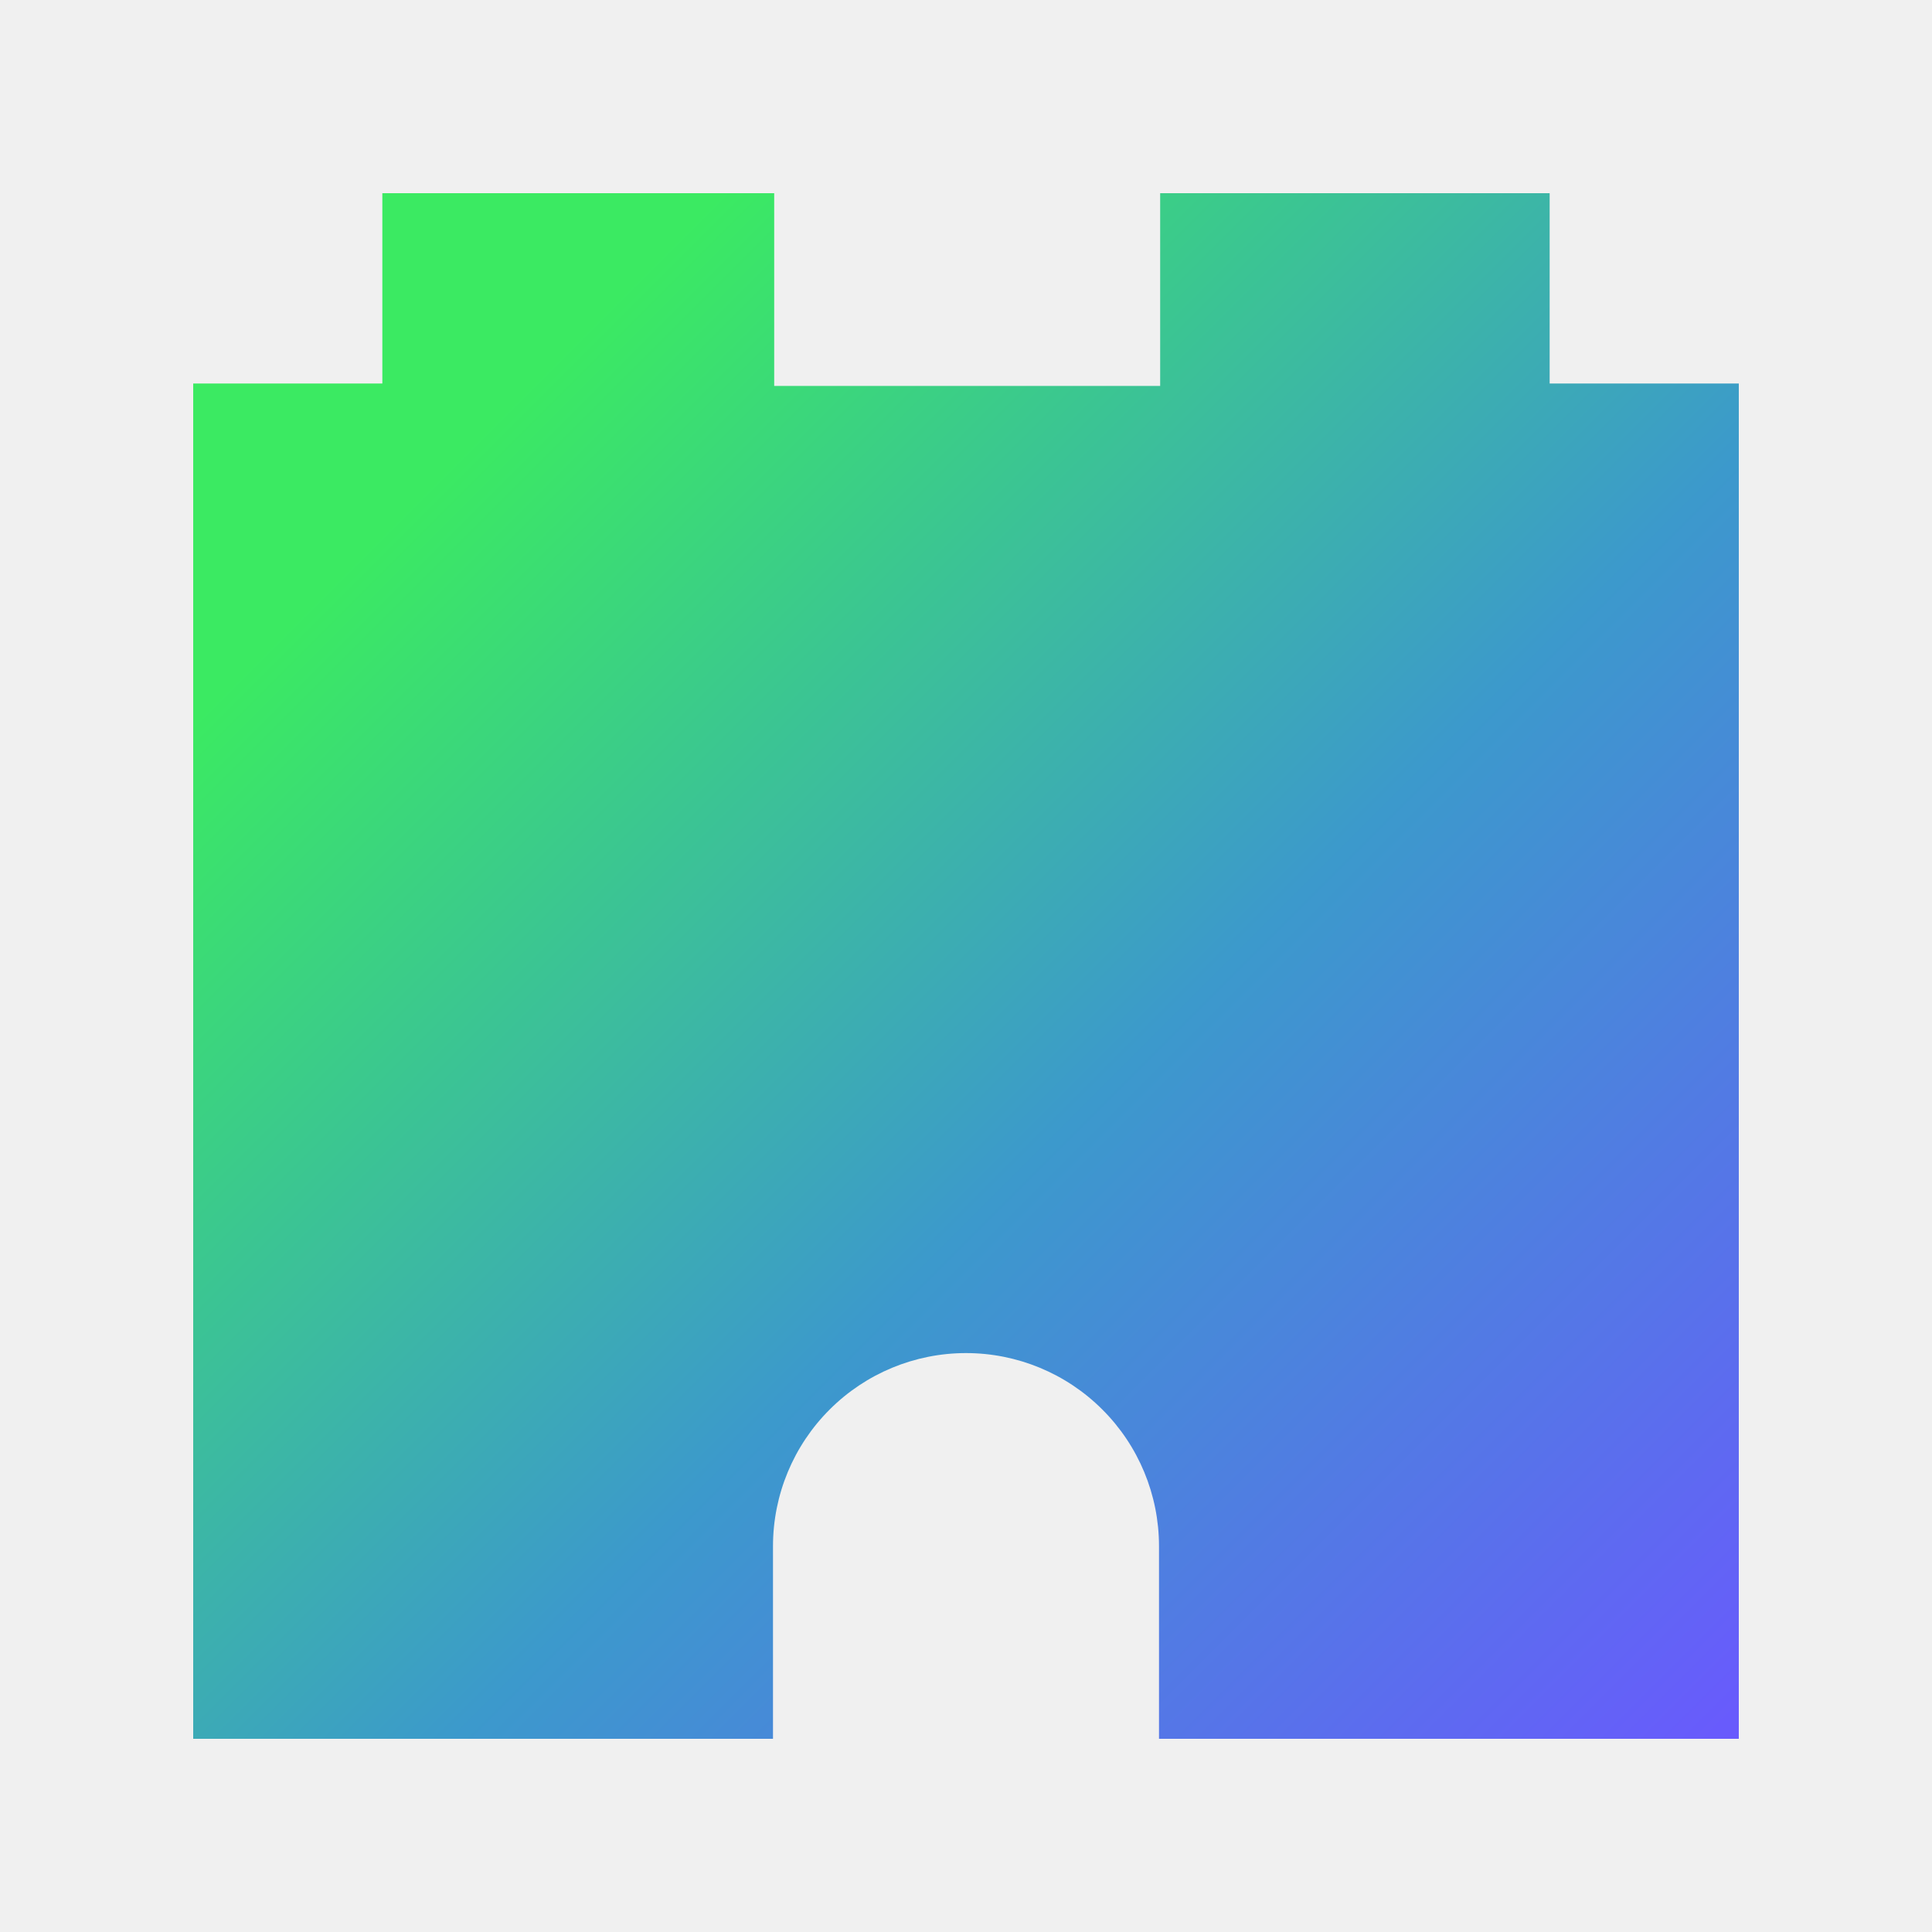
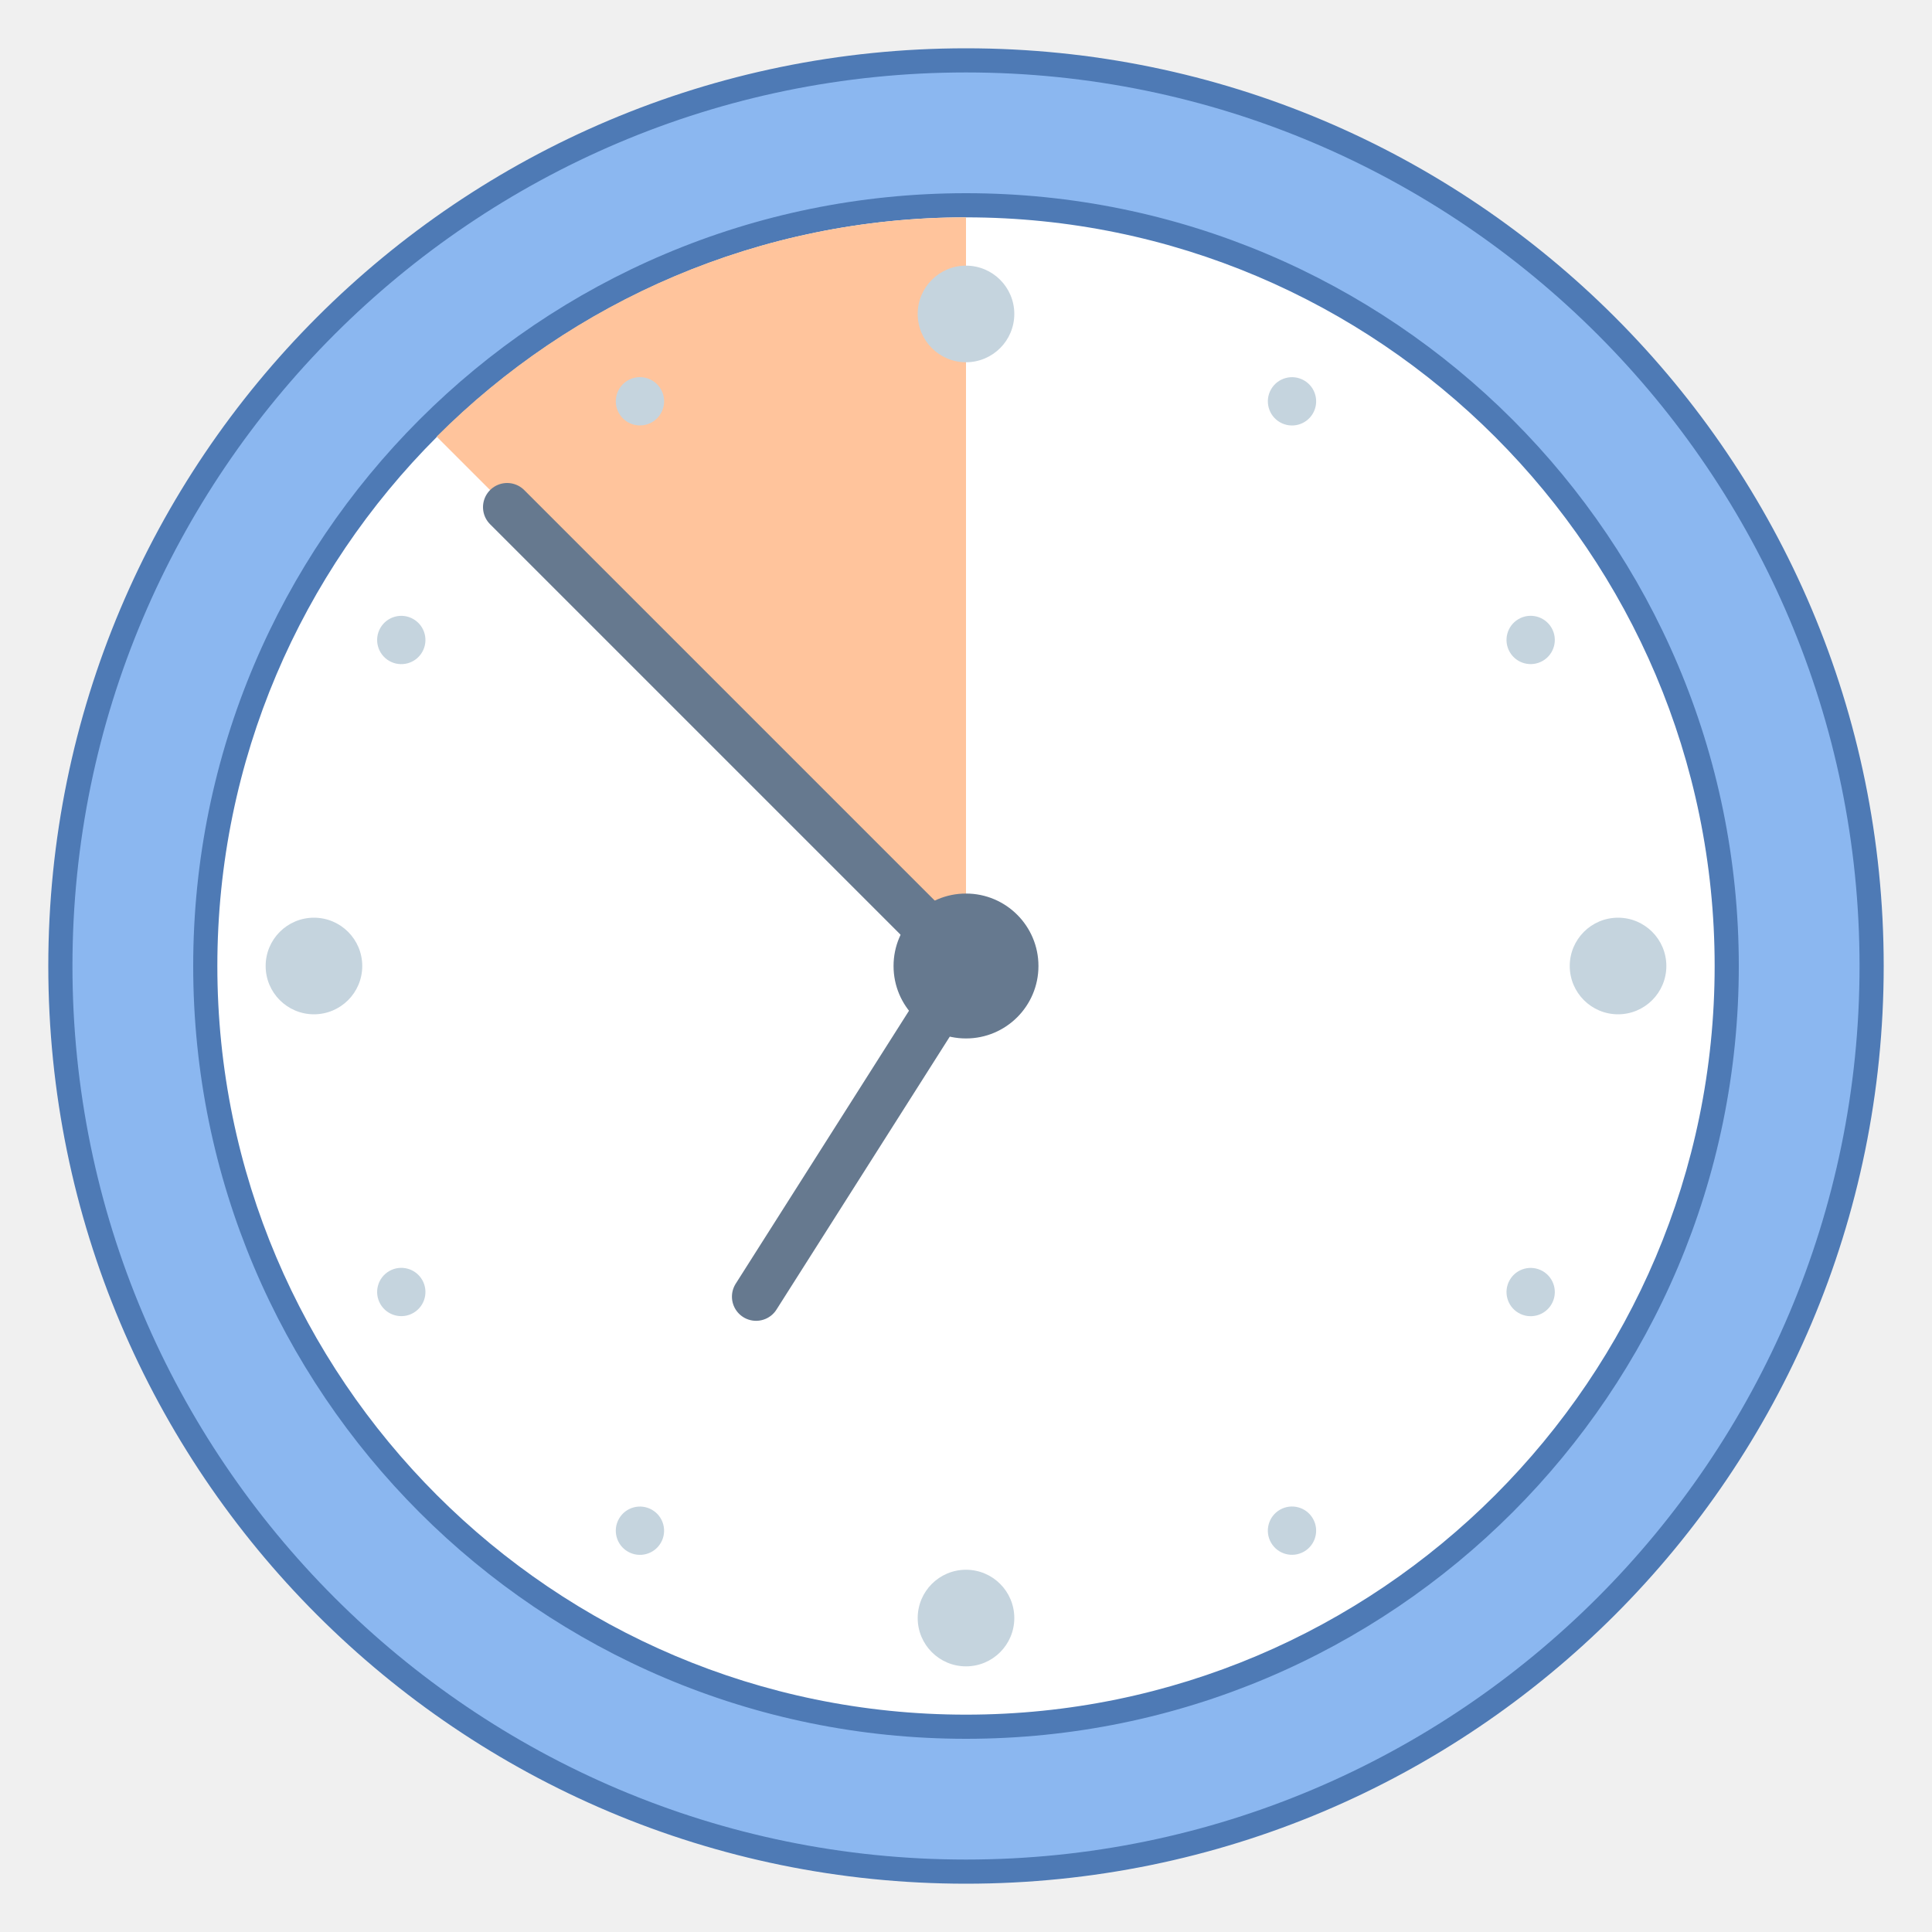
- <svg xmlns="http://www.w3.org/2000/svg" width="40" height="40" viewBox="0 0 40 40" fill="none">
-   <path d="M32.084 7.94V4H24.02V7.99H16.029V4H7.916V7.94H4V36H16.004V32.005C16.006 30.946 16.427 29.931 17.177 29.183C17.926 28.434 18.941 28.014 20 28.014C21.059 28.014 22.074 28.434 22.823 29.183C23.573 29.931 23.994 30.946 23.996 32.005V36H36V7.94H32.084Z" fill="url(#paint0_linear)" />
-   <defs>
-     <linearGradient id="paint0_linear" x1="2.942" y1="4.9" x2="37.777" y2="39.734" gradientUnits="userSpaceOnUse">
-       <stop offset="0.159" stop-color="#3BEA62" />
-       <stop offset="0.54" stop-color="#3C99CC" />
-       <stop offset="0.937" stop-color="#6B57FF" />
-     </linearGradient>
-   </defs>
+ <svg xmlns="http://www.w3.org/2000/svg" version="1.1" id="Layer_1" x="0px" y="0px" viewBox="0 0 80 80" style="enable-background:new 0 0 80 80;" xml:space="preserve" width="80" height="80">
+   <g>
+     <path style="fill:#8BB7F0;" d="M40,77.5C19.322,77.5,2.5,60.678,2.5,40S19.322,2.5,40,2.5S77.5,19.322,77.5,40S60.678,77.5,40,77.5   z" />
+     <g>
+       <path style="fill:#4E7AB5;" d="M40,3c20.402,0,37,16.598,37,37S60.402,77,40,77S3,60.402,3,40S19.598,3,40,3 M40,2    C19.013,2,2,19.013,2,40s17.013,38,38,38s38-17.013,38-38S60.987,2,40,2L40,2z" />
+     </g>
+   </g>
+   <g>
+     <path style="fill:#FFFFFF;" d="M40,71.5C22.631,71.5,8.5,57.369,8.5,40S22.631,8.5,40,8.5S71.5,22.631,71.5,40S57.369,71.5,40,71.5   z" />
+     <path style="fill:#4E7AB5;" d="M40,9c17.093,0,31,13.907,31,31S57.093,71,40,71S9,57.093,9,40S22.907,9,40,9 M40,8   C22.327,8,8,22.327,8,40s14.327,32,32,32s32-14.327,32-32S57.673,8,40,8L40,8z" />
+   </g>
+   <g>
+     <path style="fill:#FFC49C;" d="M18.08,18.08L40,40V9C31.44,9,23.69,12.47,18.08,18.08z" />
+   </g>
+   <polyline style="fill:none;stroke:#66798F;stroke-width:2;stroke-linecap:round;stroke-miterlimit:10;" points="21,21 40,40   31.308,53.692 " />
+   <g>
+     <circle style="fill:#66798F;" cx="40" cy="40" r="3" />
+   </g>
+   <g>
+     <circle style="fill:#C5D4DE;" cx="40" cy="13" r="2" />
+   </g>
+   <g>
+     <ellipse transform="matrix(0.866 -0.5 0.5 0.866 -4.7583 15.4763)" style="fill:#C5D4DE;" cx="26.5" cy="16.617" rx="1" ry="1" />
+   </g>
+   <g>
+     <circle style="fill:#C5D4DE;" cx="40" cy="67" r="2" />
+   </g>
+   <g>
+     <ellipse transform="matrix(0.866 -0.5 0.5 0.866 -24.5237 35.2417)" style="fill:#C5D4DE;" cx="53.5" cy="63.383" rx="1" ry="1" />
+   </g>
+   <g>
+     <ellipse transform="matrix(0.5 -0.866 0.866 0.5 12.359 54.641)" style="fill:#C5D4DE;" cx="53.5" cy="16.617" rx="1" ry="1" />
+   </g>
+   <g>
+     <ellipse transform="matrix(0.5 -0.866 0.866 0.5 -41.641 54.641)" style="fill:#C5D4DE;" cx="26.5" cy="63.383" rx="1" ry="1" />
+   </g>
+   <g>
+     <ellipse transform="matrix(0.866 -0.5 0.5 0.866 -24.5237 15.4763)" style="fill:#C5D4DE;" cx="16.617" cy="53.5" rx="1" ry="1" />
+   </g>
+   <g>
+     <ellipse transform="matrix(0.866 -0.5 0.5 0.866 -4.7583 35.2417)" style="fill:#C5D4DE;" cx="63.383" cy="26.5" rx="1" ry="1" />
+   </g>
+   <g>
+     <ellipse transform="matrix(0.5 -0.866 0.866 0.5 -14.641 27.641)" style="fill:#C5D4DE;" cx="16.617" cy="26.5" rx="1" ry="1" />
+   </g>
+   <g>
+     <ellipse transform="matrix(0.5 -0.866 0.866 0.5 -14.641 81.641)" style="fill:#C5D4DE;" cx="63.383" cy="53.5" rx="1" ry="1" />
+   </g>
+   <g>
+     <circle style="fill:#C5D4DE;" cx="67" cy="40" r="2" />
+   </g>
+   <g>
+     <circle style="fill:#C5D4DE;" cx="13" cy="40" r="2" />
+   </g>
</svg>
